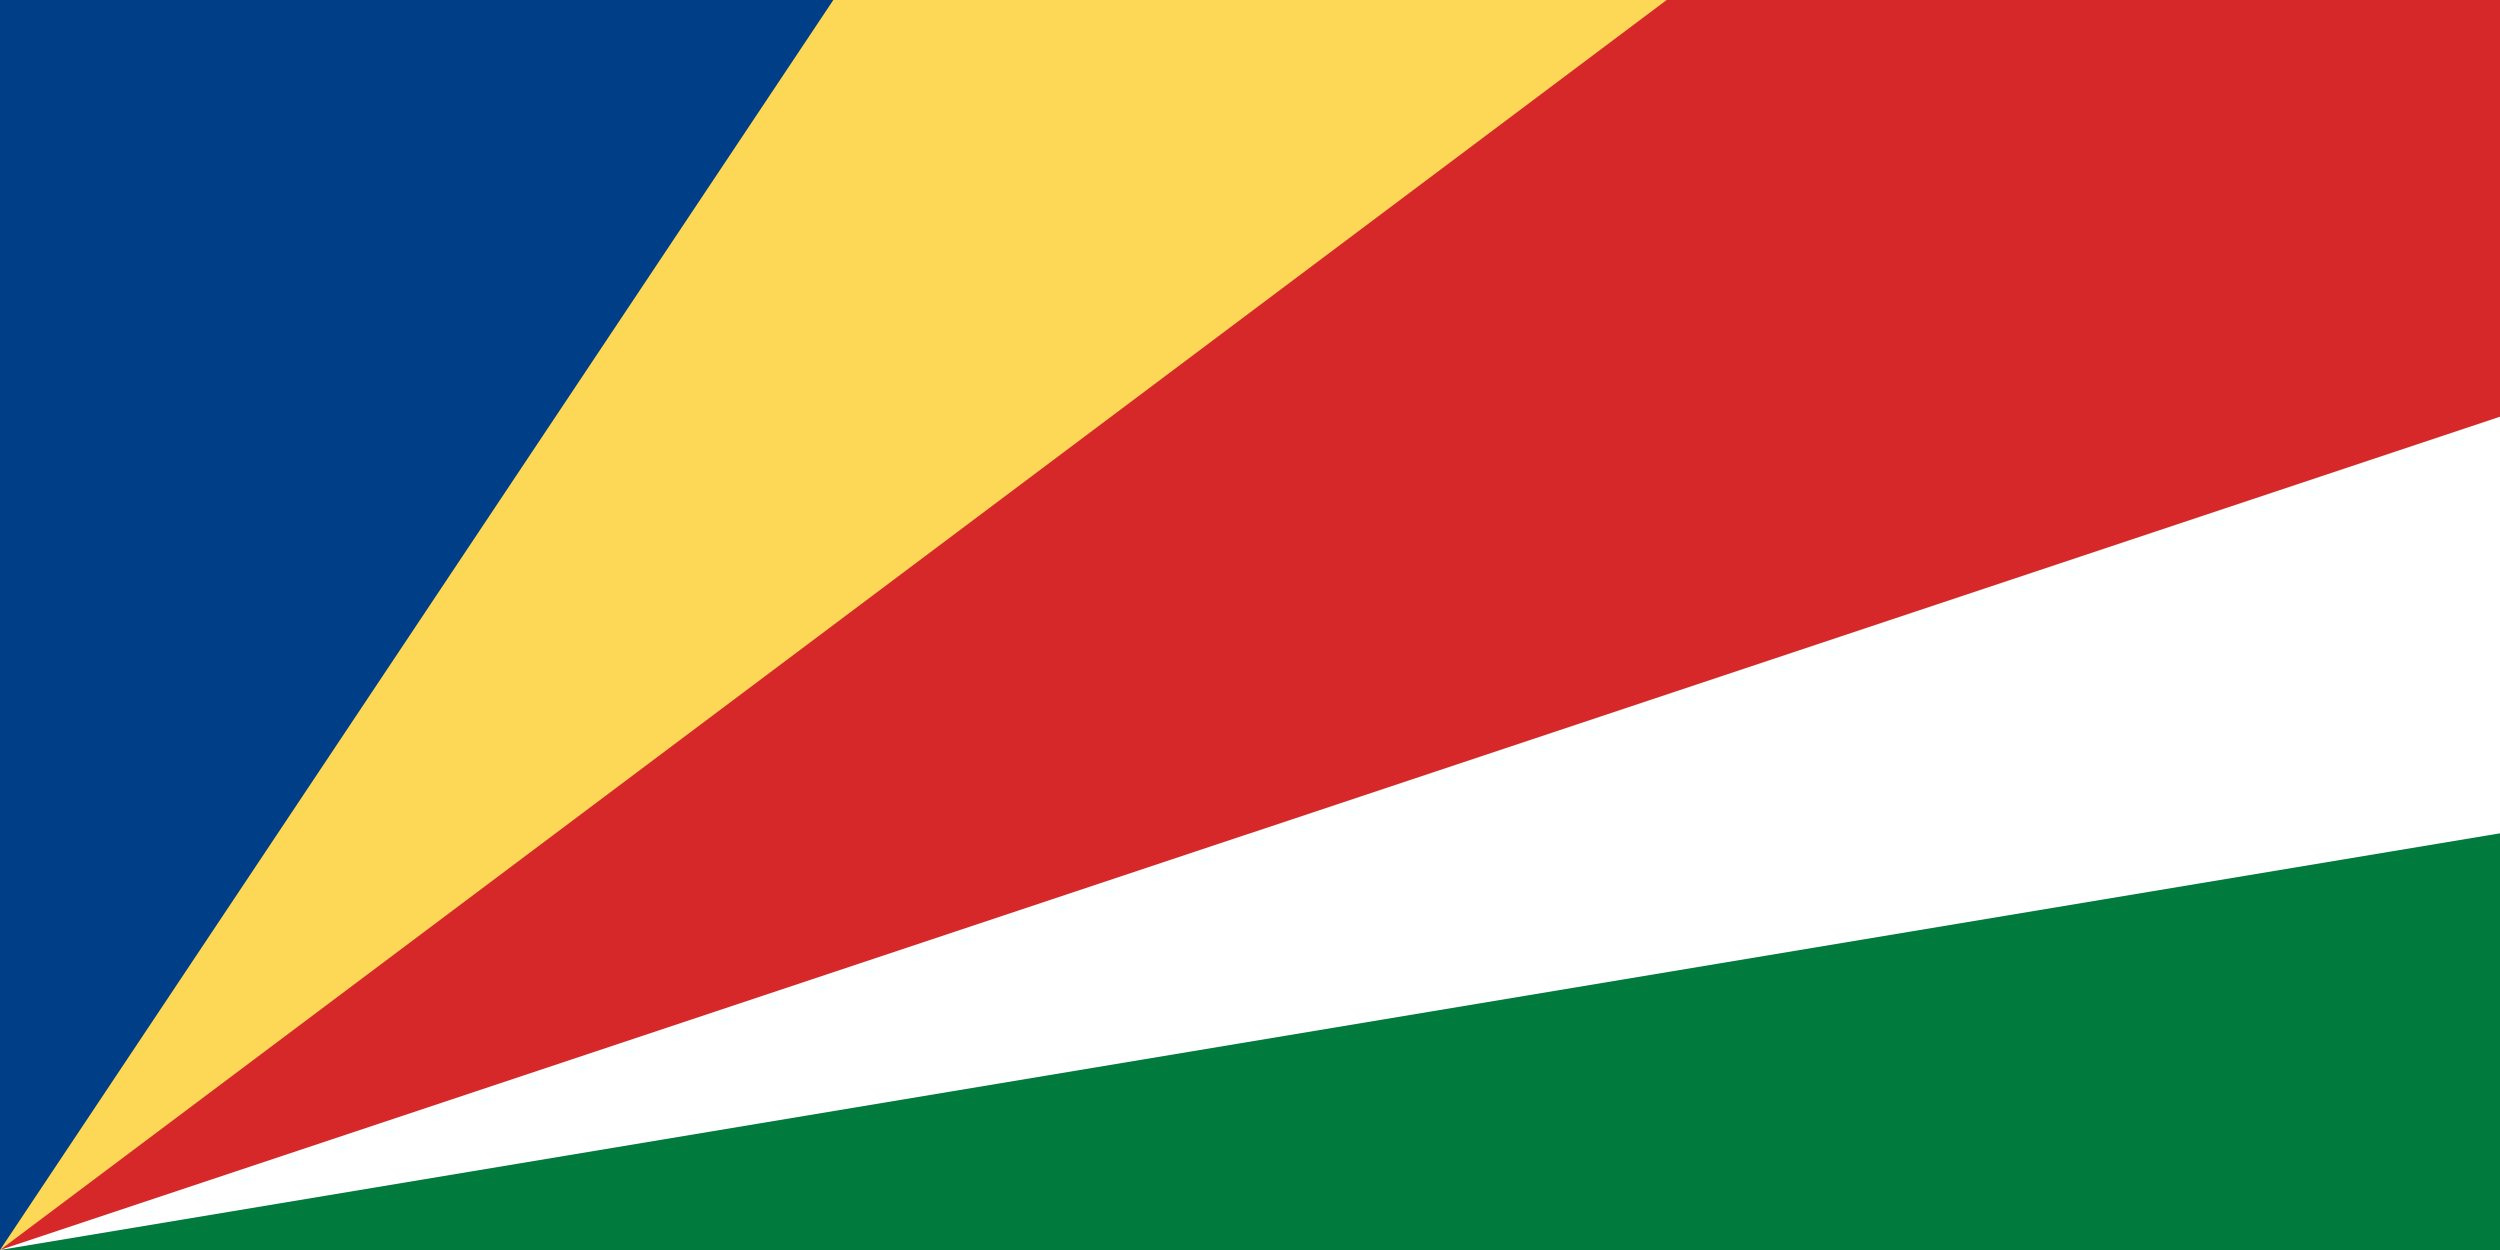
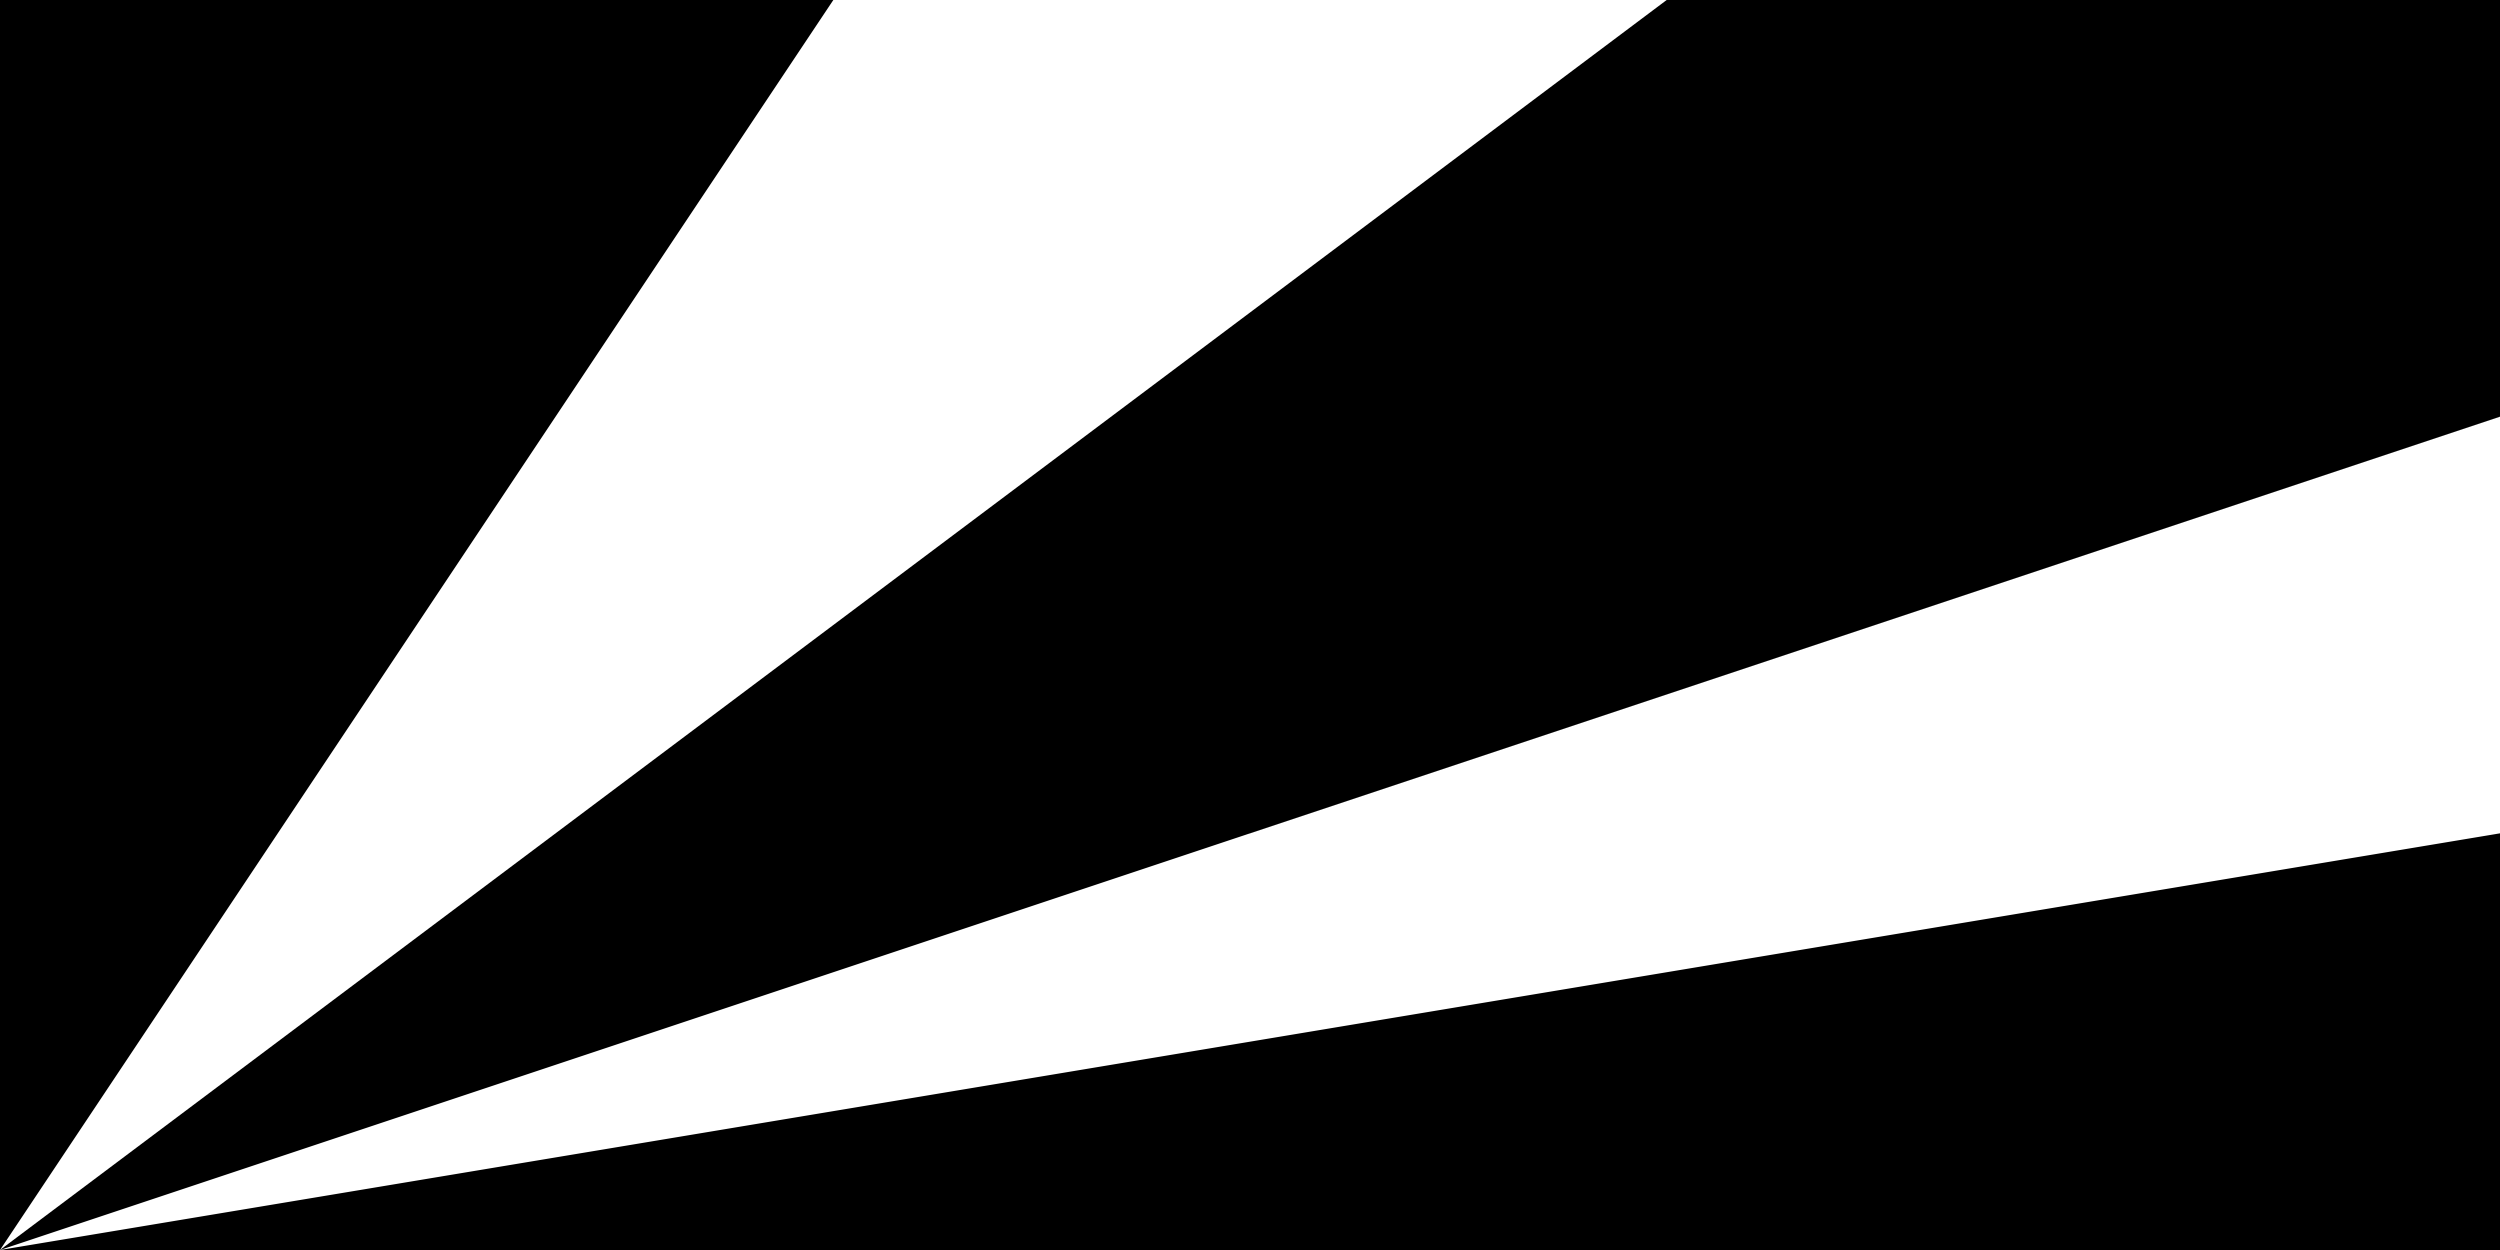
- <svg xmlns="http://www.w3.org/2000/svg" viewBox="0 0 900 450">
-   <path d="M0,450H900V0H0z" fill="#d62828" />
-   <path d="M0,450V0H600z" fill="#fcd856" />
-   <path d="M0,450V0H300z" fill="#003f87" />
-   <path d="M0,450H900V150z" fill="#fff" />
-   <path d="M0,450H900V300z" fill="#007a3d" />
+ <svg xmlns="http://www.w3.org/2000/svg" id="Calque_1" version="1.1" viewBox="0 0 900 450">
+   <defs>
+     <style>
+       .st0 {
+         fill: #fff;
+       }
+     </style>
+   </defs>
+   <path d="M0,450h900V0H0v450Z" />
+   <path class="st0" d="M0,450V0h600L0,450Z" />
+   <path d="M0,450V0h300L0,450Z" />
+   <path class="st0" d="M0,450h900V150L0,450Z" />
+   <path d="M0,450h900v-150L0,450Z" />
</svg>
